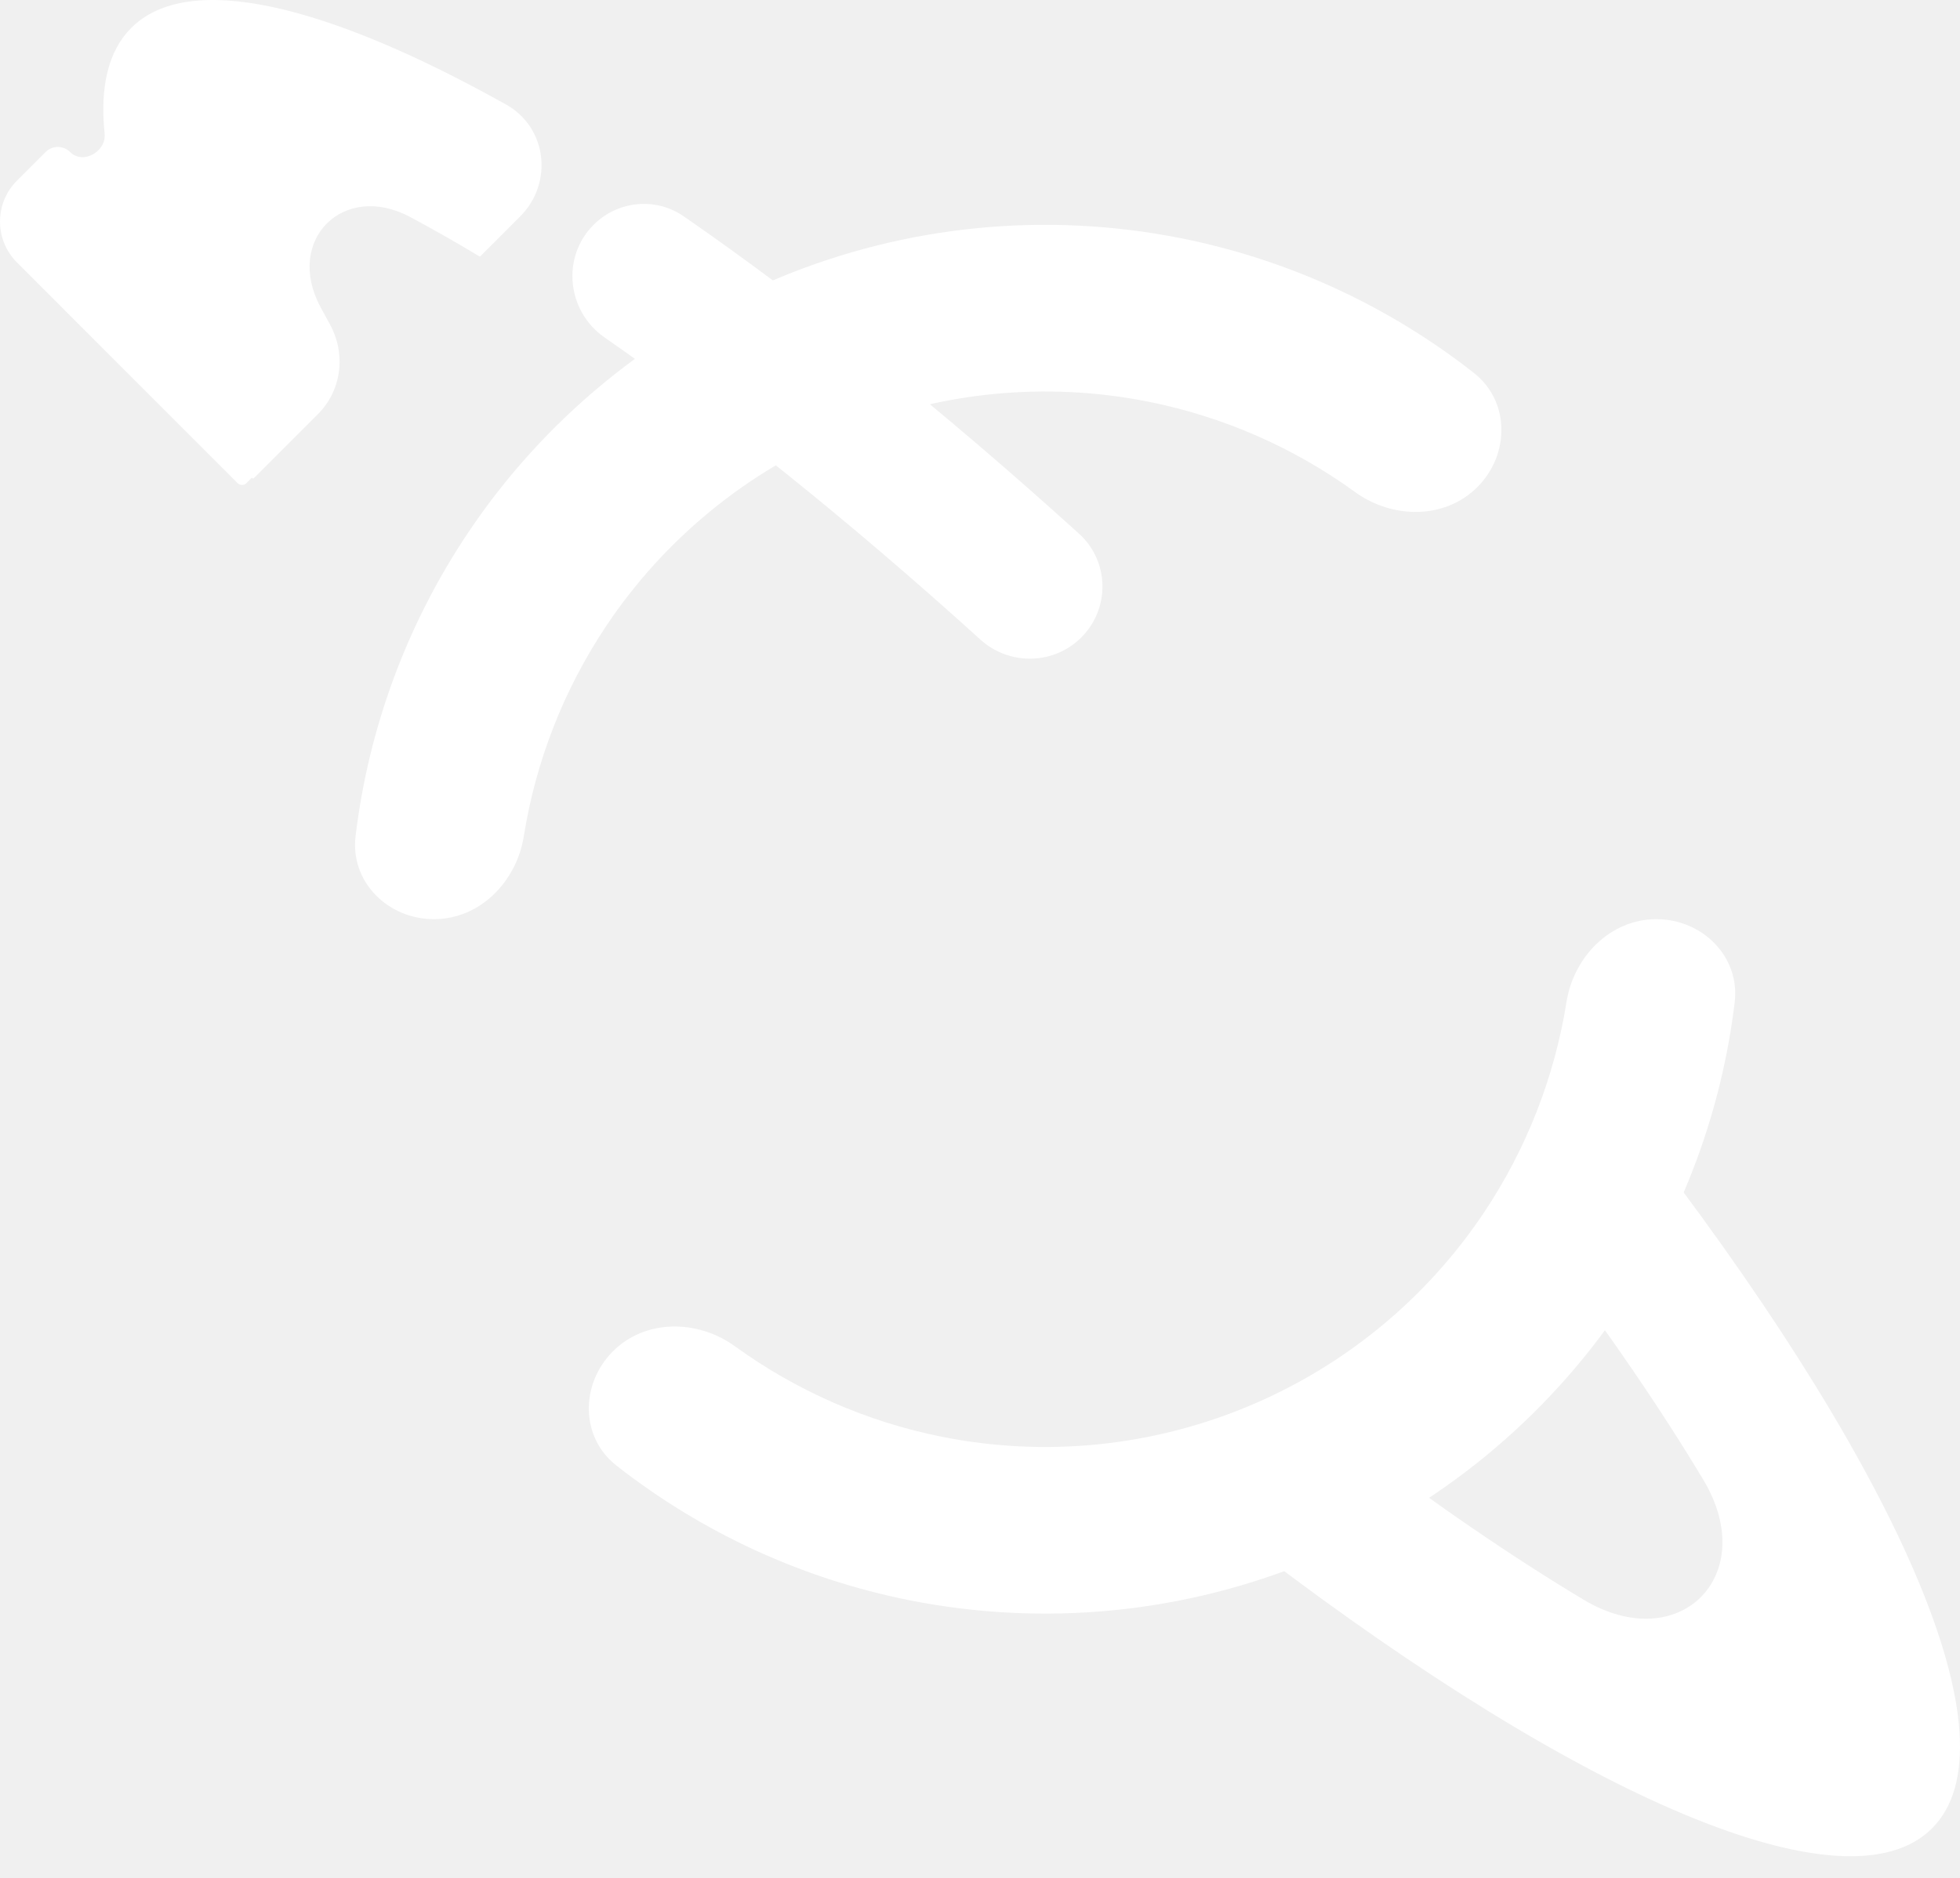
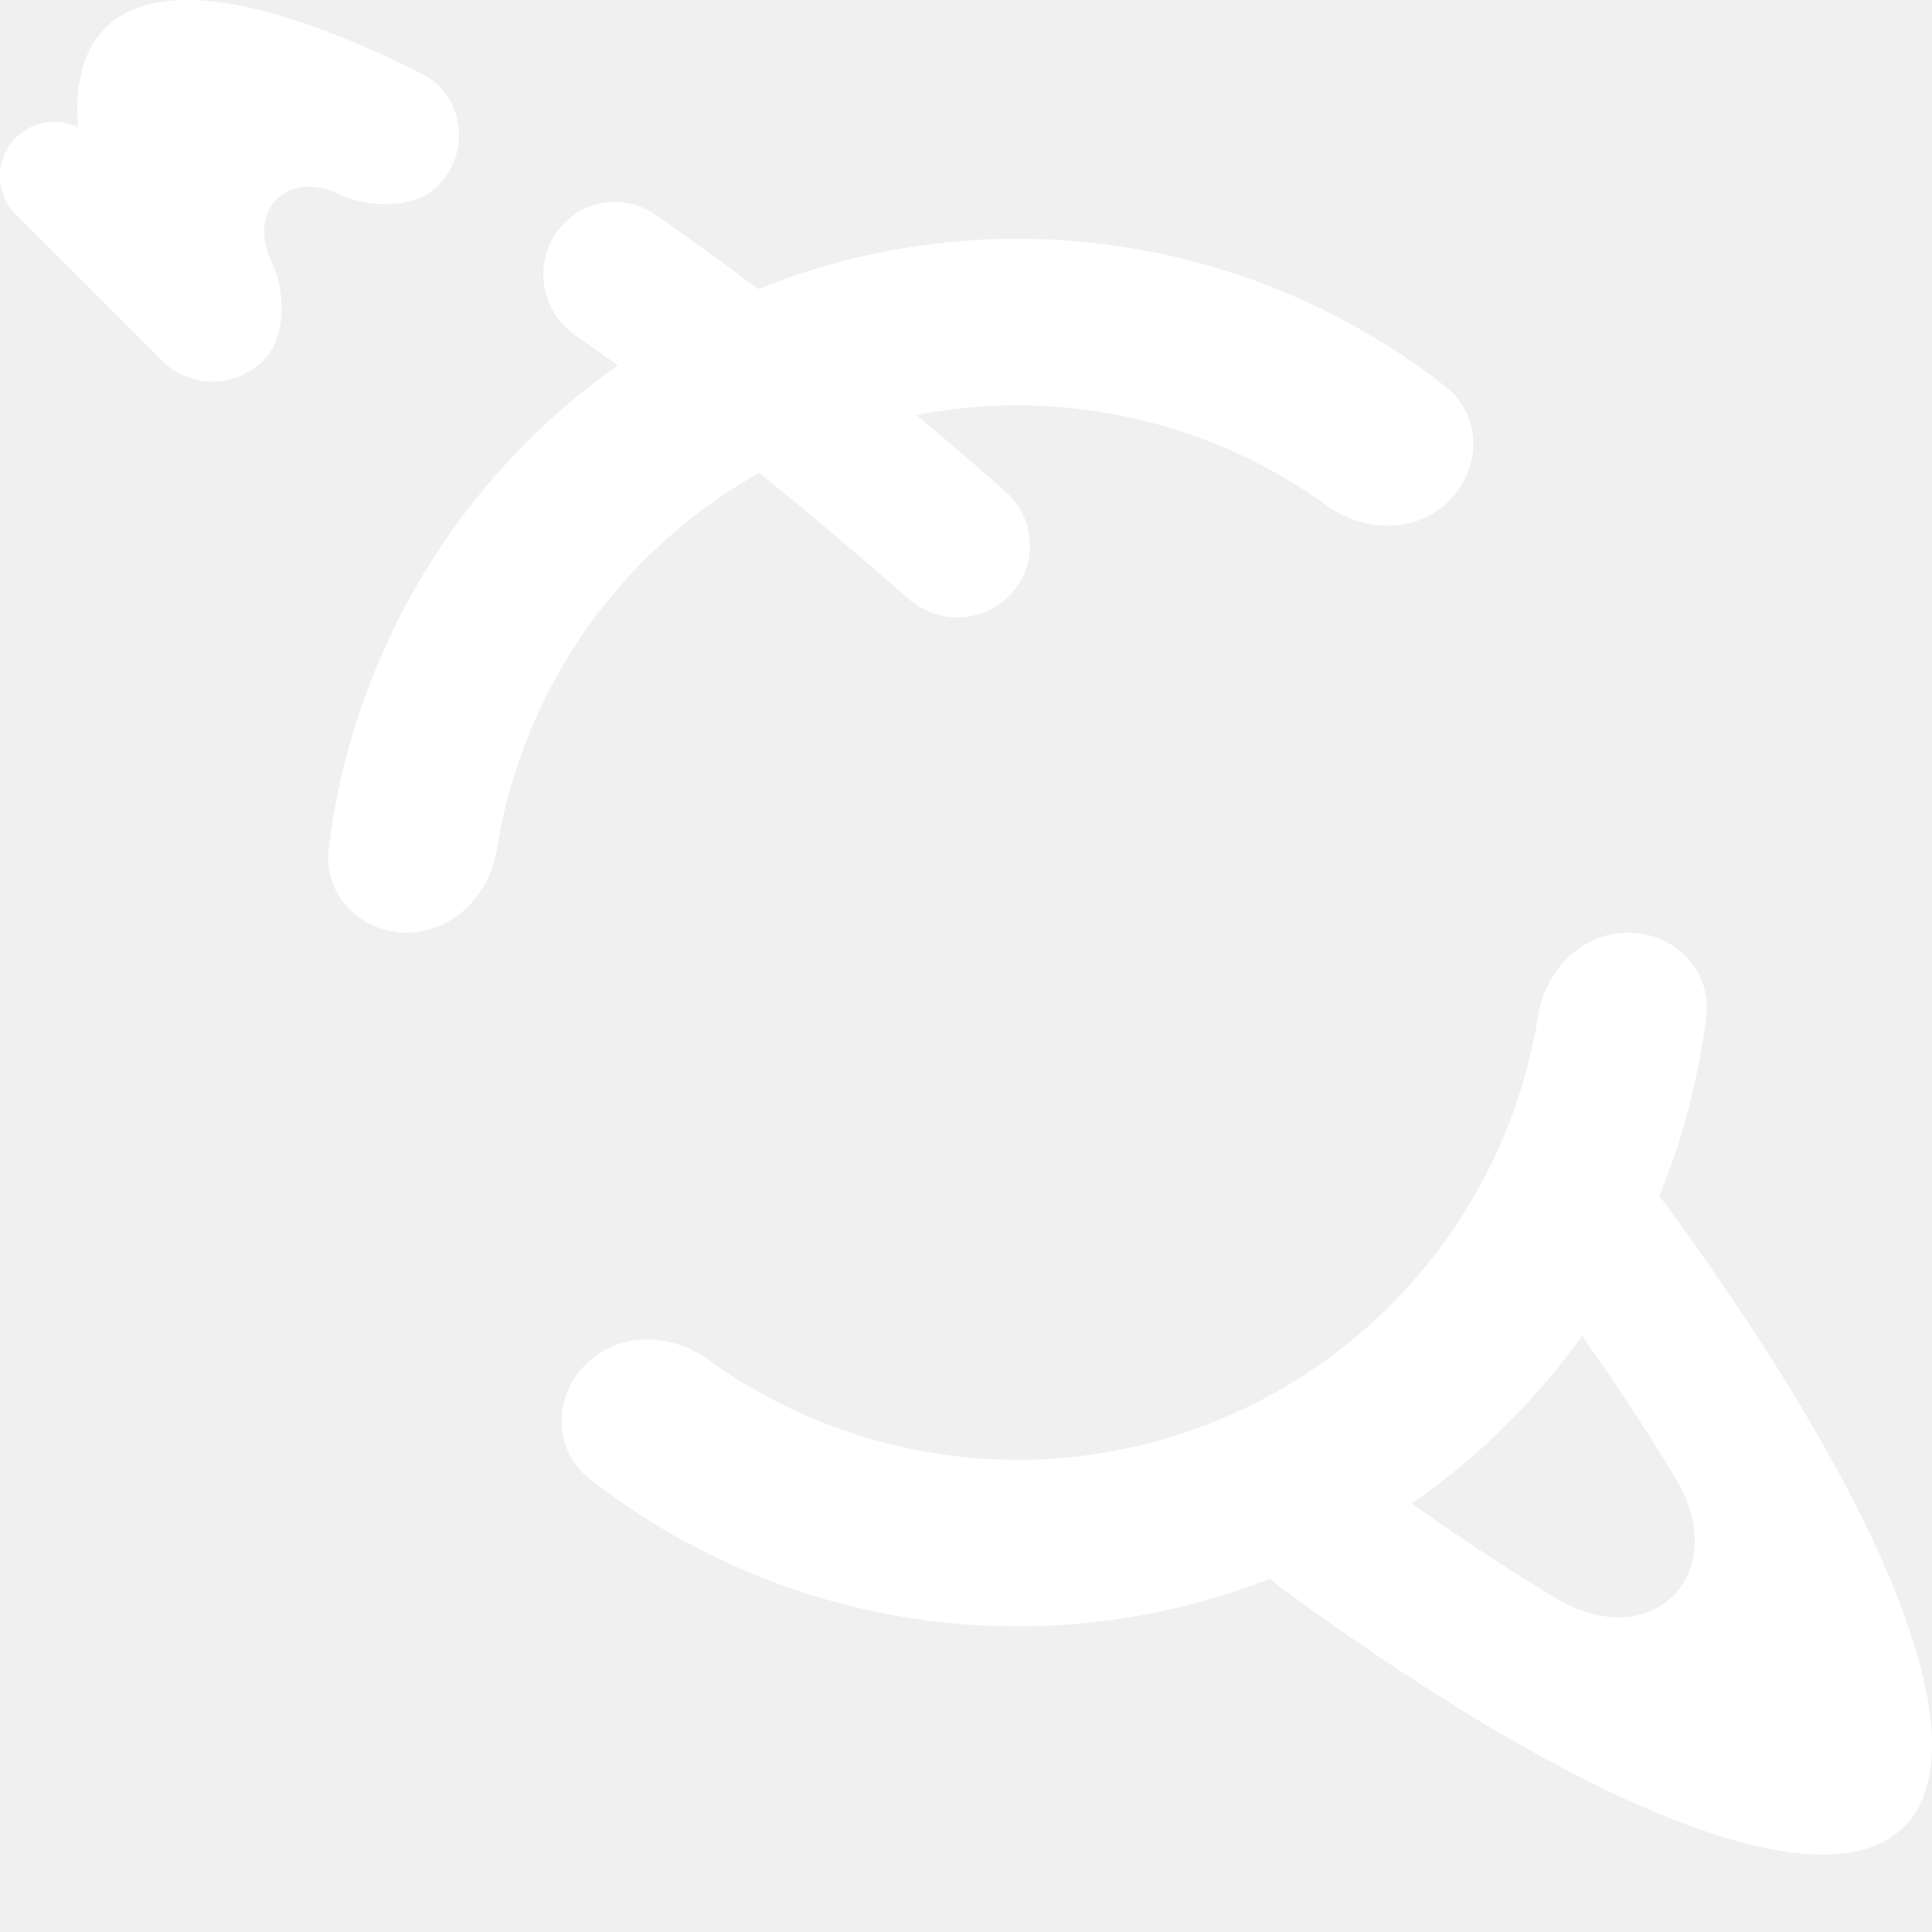
- <svg xmlns="http://www.w3.org/2000/svg" width="24" height="23" viewBox="0 0 24 23" fill="none">
-   <path d="M18.09 5.966C18.488 5.568 18.491 4.916 18.048 4.568C17.001 3.746 15.771 3.178 14.457 2.917C12.807 2.589 11.097 2.757 9.543 3.401C7.989 4.045 6.66 5.135 5.726 6.533C4.981 7.648 4.513 8.919 4.354 10.24C4.286 10.8 4.749 11.258 5.313 11.258C5.877 11.258 6.325 10.799 6.414 10.242C6.56 9.325 6.903 8.446 7.423 7.667C8.133 6.604 9.143 5.776 10.324 5.287C11.505 4.798 12.805 4.67 14.058 4.919C14.977 5.102 15.841 5.481 16.592 6.026C17.049 6.357 17.691 6.365 18.09 5.966Z" fill="white" />
-   <path d="M7.505 16.551C7.107 16.949 7.103 17.601 7.547 17.949C8.594 18.771 9.823 19.338 11.138 19.6C12.788 19.928 14.498 19.76 16.052 19.116C17.606 18.472 18.934 17.382 19.869 15.984C20.614 14.869 21.082 13.598 21.241 12.277C21.309 11.717 20.845 11.258 20.282 11.258C19.718 11.258 19.269 11.718 19.181 12.275C19.035 13.192 18.692 14.071 18.172 14.85C17.462 15.913 16.452 16.741 15.271 17.23C14.09 17.72 12.79 17.848 11.536 17.598C10.618 17.415 9.754 17.036 9.002 16.491C8.546 16.16 7.904 16.152 7.505 16.551Z" fill="white" />
-   <path d="M7.268 2.754C7.563 2.459 8.026 2.411 8.37 2.648C9.878 3.692 11.527 5.009 13.214 6.538C13.585 6.875 13.595 7.453 13.24 7.808C12.902 8.145 12.358 8.154 12.004 7.833C10.388 6.368 8.821 5.118 7.404 4.134C6.942 3.814 6.871 3.151 7.268 2.754Z" fill="white" />
-   <path fill-rule="evenodd" clip-rule="evenodd" d="M19.391 19.593C18.517 19.069 17.558 18.413 16.543 17.641C16.184 17.368 15.679 17.397 15.36 17.715C14.986 18.09 15.02 18.708 15.441 19.029C19.355 22.011 22.609 23.442 23.658 22.393C24.707 21.344 23.276 18.09 20.294 14.176C19.973 13.755 19.355 13.721 18.98 14.095C18.662 14.414 18.633 14.919 18.906 15.278C19.678 16.293 20.334 17.252 20.858 18.126C21.56 19.296 20.561 20.295 19.391 19.593ZM22.703 20.961C22.701 20.96 22.704 20.963 22.703 20.961ZM22.226 21.438C22.225 21.437 22.228 21.439 22.226 21.438Z" fill="white" />
-   <path fill-rule="evenodd" clip-rule="evenodd" d="M5.874 3.142C5.875 3.143 5.878 3.142 5.879 3.141L6.37 2.65C6.777 2.243 6.7 1.562 6.198 1.281C3.991 0.047 2.307 -0.358 1.607 0.342C1.325 0.624 1.222 1.066 1.281 1.637C1.303 1.857 1.016 2.019 0.86 1.863C0.776 1.779 0.641 1.779 0.557 1.863L0.208 2.212C-0.069 2.489 -0.069 2.938 0.208 3.215L2.909 5.917C2.94 5.947 2.988 5.947 3.018 5.917L3.079 5.856C3.083 5.852 3.09 5.852 3.093 5.857C3.096 5.862 3.102 5.863 3.106 5.859L3.895 5.07C4.185 4.78 4.238 4.332 4.04 3.973C4 3.9 3.96 3.827 3.922 3.756C3.487 2.94 4.204 2.222 5.021 2.657C5.289 2.8 5.573 2.961 5.874 3.142ZM3.039 1.297C3.037 1.296 3.04 1.298 3.039 1.297ZM2.562 1.774C2.563 1.775 2.561 1.772 2.562 1.774Z" fill="white" />
+ <svg xmlns="http://www.w3.org/2000/svg" width="24" height="24" viewBox="0 0 24 24" fill="none">
+   <path d="M12.531 7.406C12.894 7.044 12.88 6.451 12.496 6.112C10.975 4.769 9.494 3.603 8.128 2.66C7.78 2.42 7.311 2.469 7.012 2.768C6.609 3.171 6.682 3.843 7.151 4.168C8.432 5.054 9.835 6.158 11.287 7.44C11.647 7.757 12.192 7.745 12.531 7.406Z" fill="white" />
+   <path fill-rule="evenodd" clip-rule="evenodd" d="M15.794 18.363C16.113 18.044 16.618 18.012 16.982 18.279C17.812 18.889 18.6 19.417 19.33 19.855C20.515 20.566 21.528 19.554 20.817 18.368C20.379 17.639 19.85 16.85 19.24 16.02C18.973 15.656 19.006 15.151 19.325 14.832C19.708 14.449 20.343 14.489 20.664 14.926C23.398 18.64 24.666 21.68 23.653 22.692C22.641 23.704 19.601 22.437 15.887 19.703C15.45 19.381 15.41 18.747 15.794 18.363ZM22.203 21.724C22.204 21.725 22.201 21.723 22.203 21.724ZM22.685 21.241C22.686 21.242 22.684 21.239 22.685 21.241Z" fill="white" />
+   <path fill-rule="evenodd" clip-rule="evenodd" d="M3.273 4.476C3.559 4.19 3.55 3.619 3.375 3.255C3.064 2.608 3.57 2.102 4.217 2.413C4.581 2.588 5.151 2.598 5.437 2.312C5.859 1.89 5.767 1.18 5.234 0.913C3.357 -0.03 1.939 -0.284 1.308 0.347C0.677 0.977 0.932 2.395 1.874 4.273C2.142 4.806 2.851 4.897 3.273 4.476ZM2.759 1.315C2.758 1.314 2.76 1.316 2.759 1.315ZM2.276 1.797C2.275 1.796 2.277 1.799 2.276 1.797Z" fill="white" />
+   <path d="M0.197 1.711C0.46 1.448 0.886 1.448 1.149 1.711L2.99 3.552C3.253 3.815 3.253 4.242 2.99 4.505C2.727 4.768 2.301 4.768 2.038 4.505L0.197 2.664C-0.066 2.401 -0.066 1.974 0.197 1.711Z" fill="white" />
+   <path d="M20.223 11.585C20.795 11.585 21.264 12.05 21.196 12.617C21.034 13.956 20.56 15.243 19.805 16.373C18.858 17.79 17.512 18.895 15.937 19.547C14.363 20.2 12.63 20.37 10.958 20.038C9.625 19.773 8.38 19.198 7.318 18.365C6.869 18.012 6.872 17.352 7.276 16.948C7.68 16.544 8.331 16.552 8.794 16.887C9.555 17.44 10.431 17.824 11.361 18.009C12.632 18.262 13.949 18.132 15.146 17.636C16.343 17.14 17.366 16.301 18.085 15.224C18.613 14.435 18.96 13.544 19.108 12.615C19.198 12.051 19.652 11.585 20.223 11.585Z" fill="white" />
+   <path d="M5.055 11.585C4.484 11.585 4.014 11.12 4.083 10.553C4.244 9.214 4.718 7.926 5.473 6.797C6.42 5.379 7.766 4.275 9.341 3.622C10.916 2.97 12.649 2.799 14.321 3.132C15.653 3.397 16.899 3.972 17.96 4.805C18.409 5.158 18.406 5.818 18.002 6.222C17.598 6.626 16.947 6.618 16.485 6.283C15.723 5.73 14.848 5.346 13.917 5.161C12.646 4.908 11.329 5.038 10.133 5.533C8.936 6.029 7.913 6.869 7.193 7.946C6.666 8.735 6.319 9.626 6.171 10.555C6.081 11.119 5.626 11.585 5.055 11.585Z" fill="white" />
</svg>
